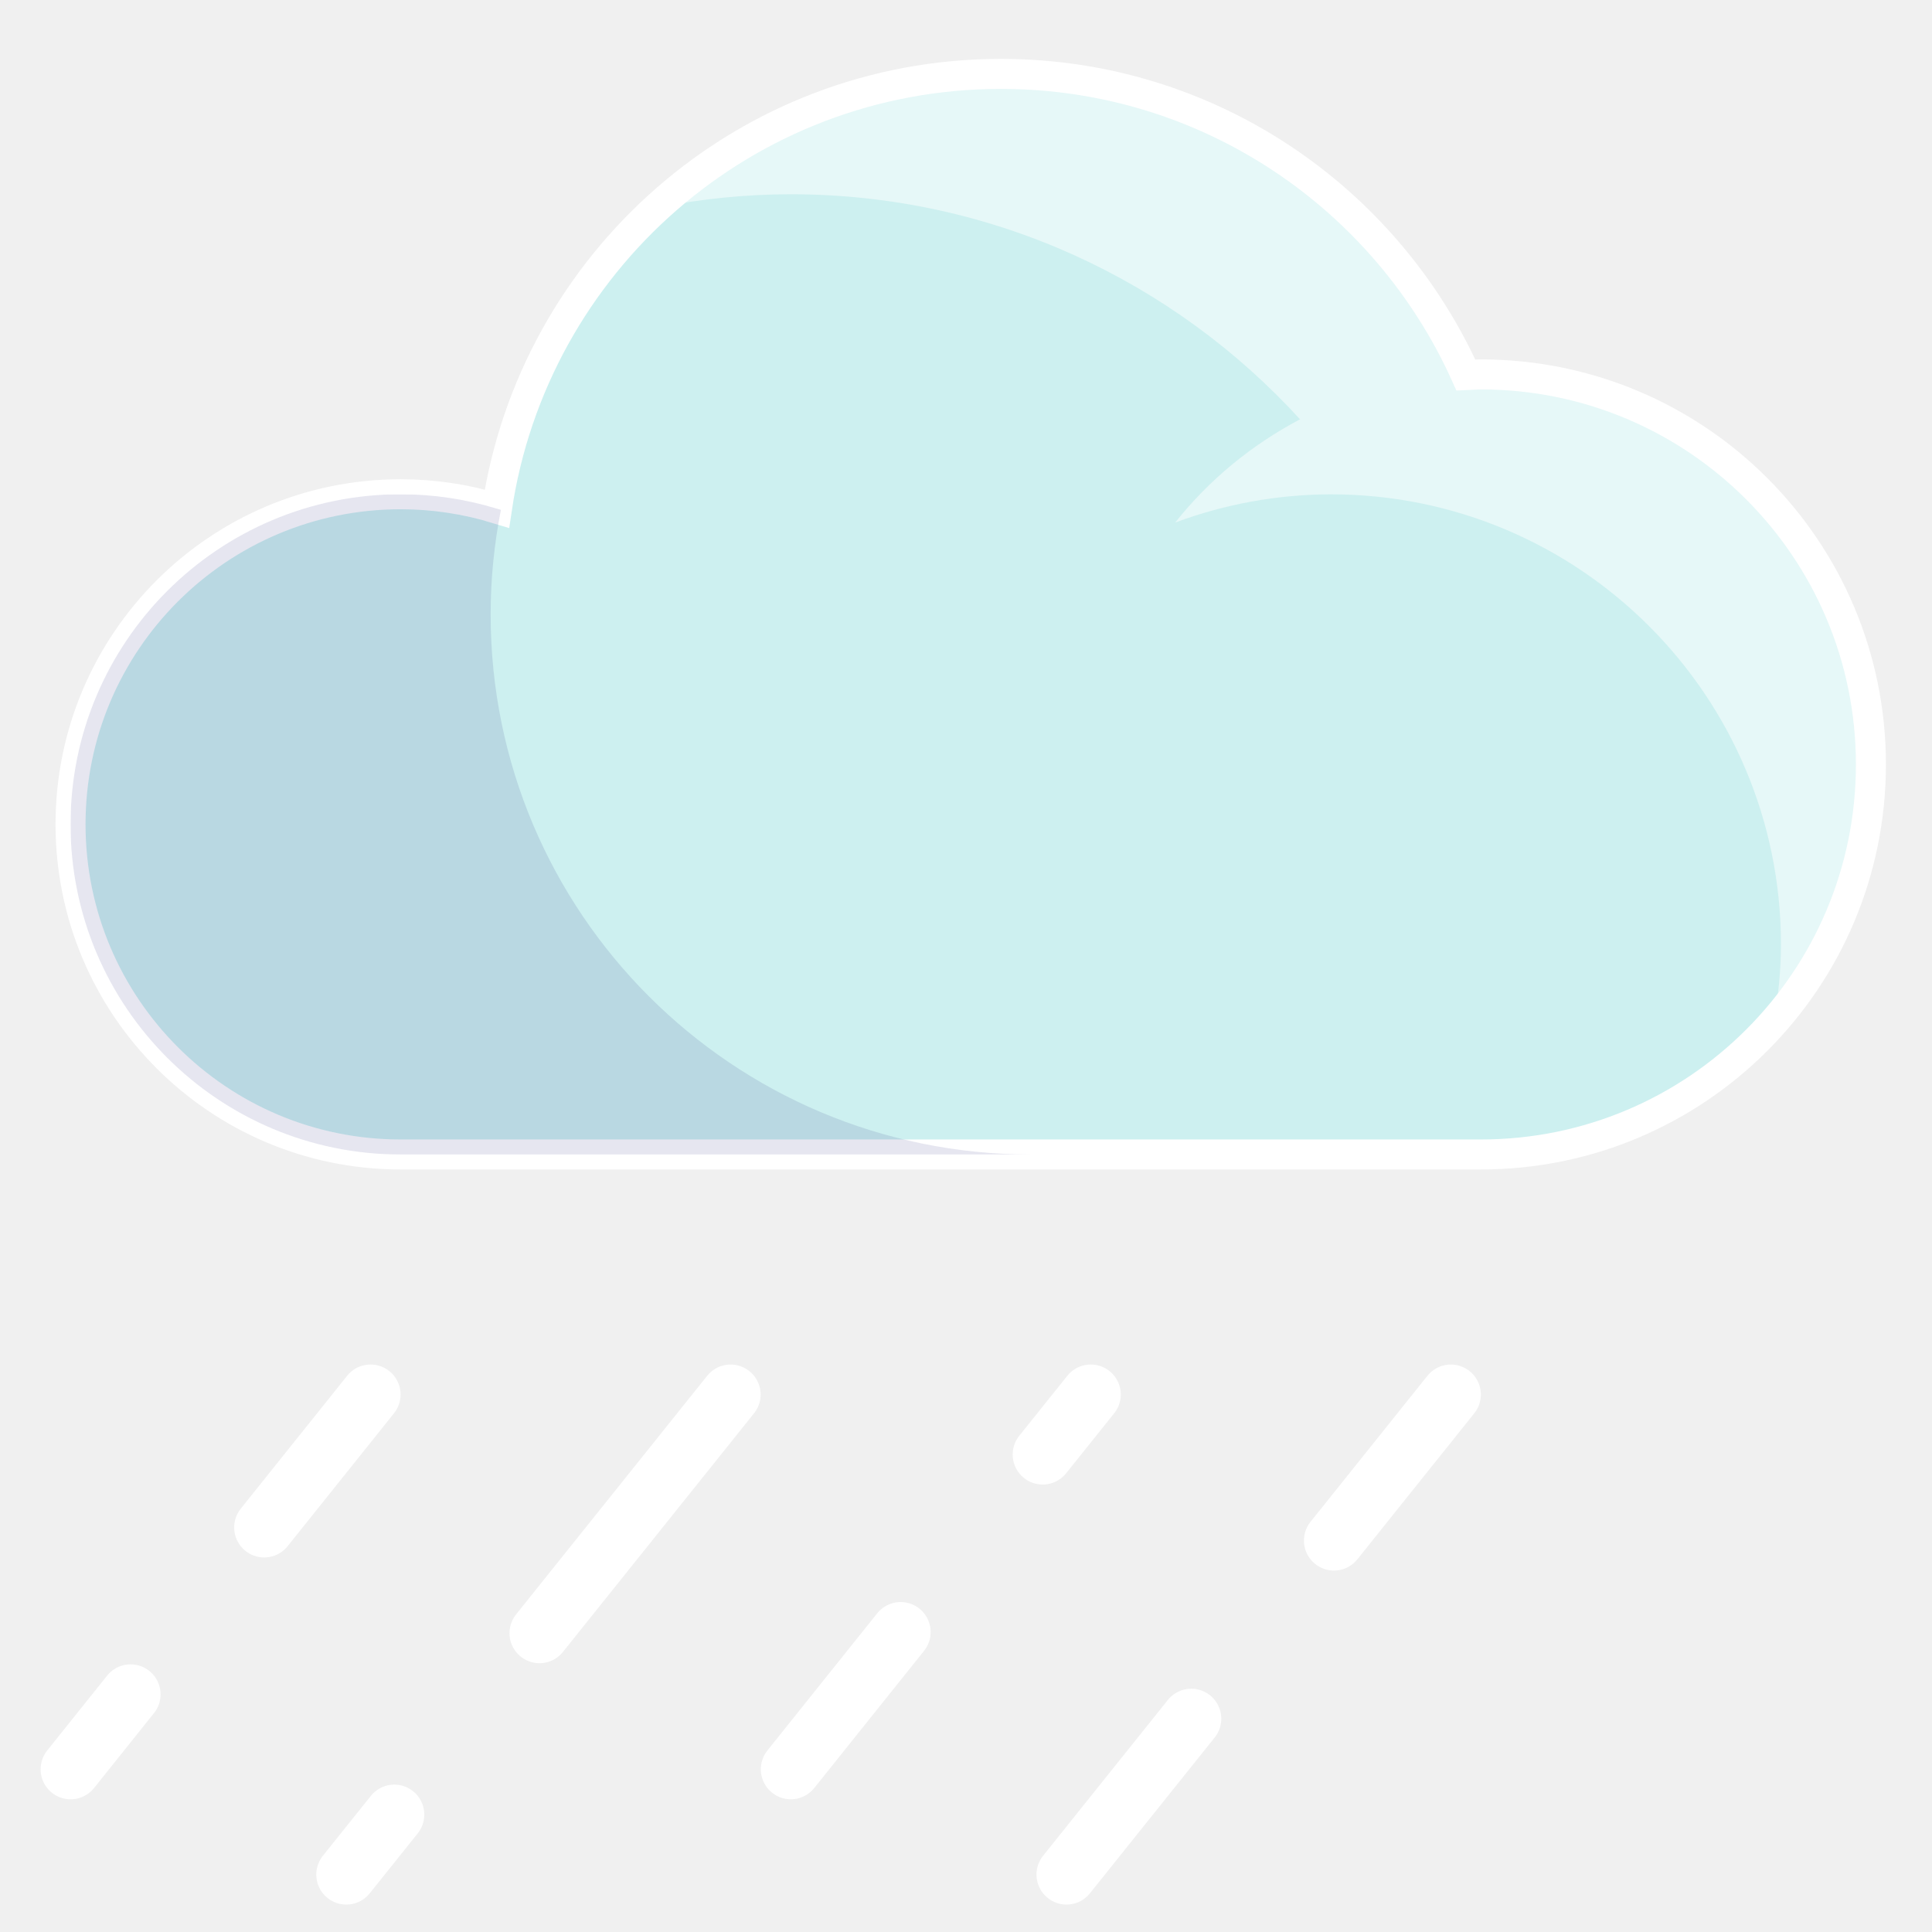
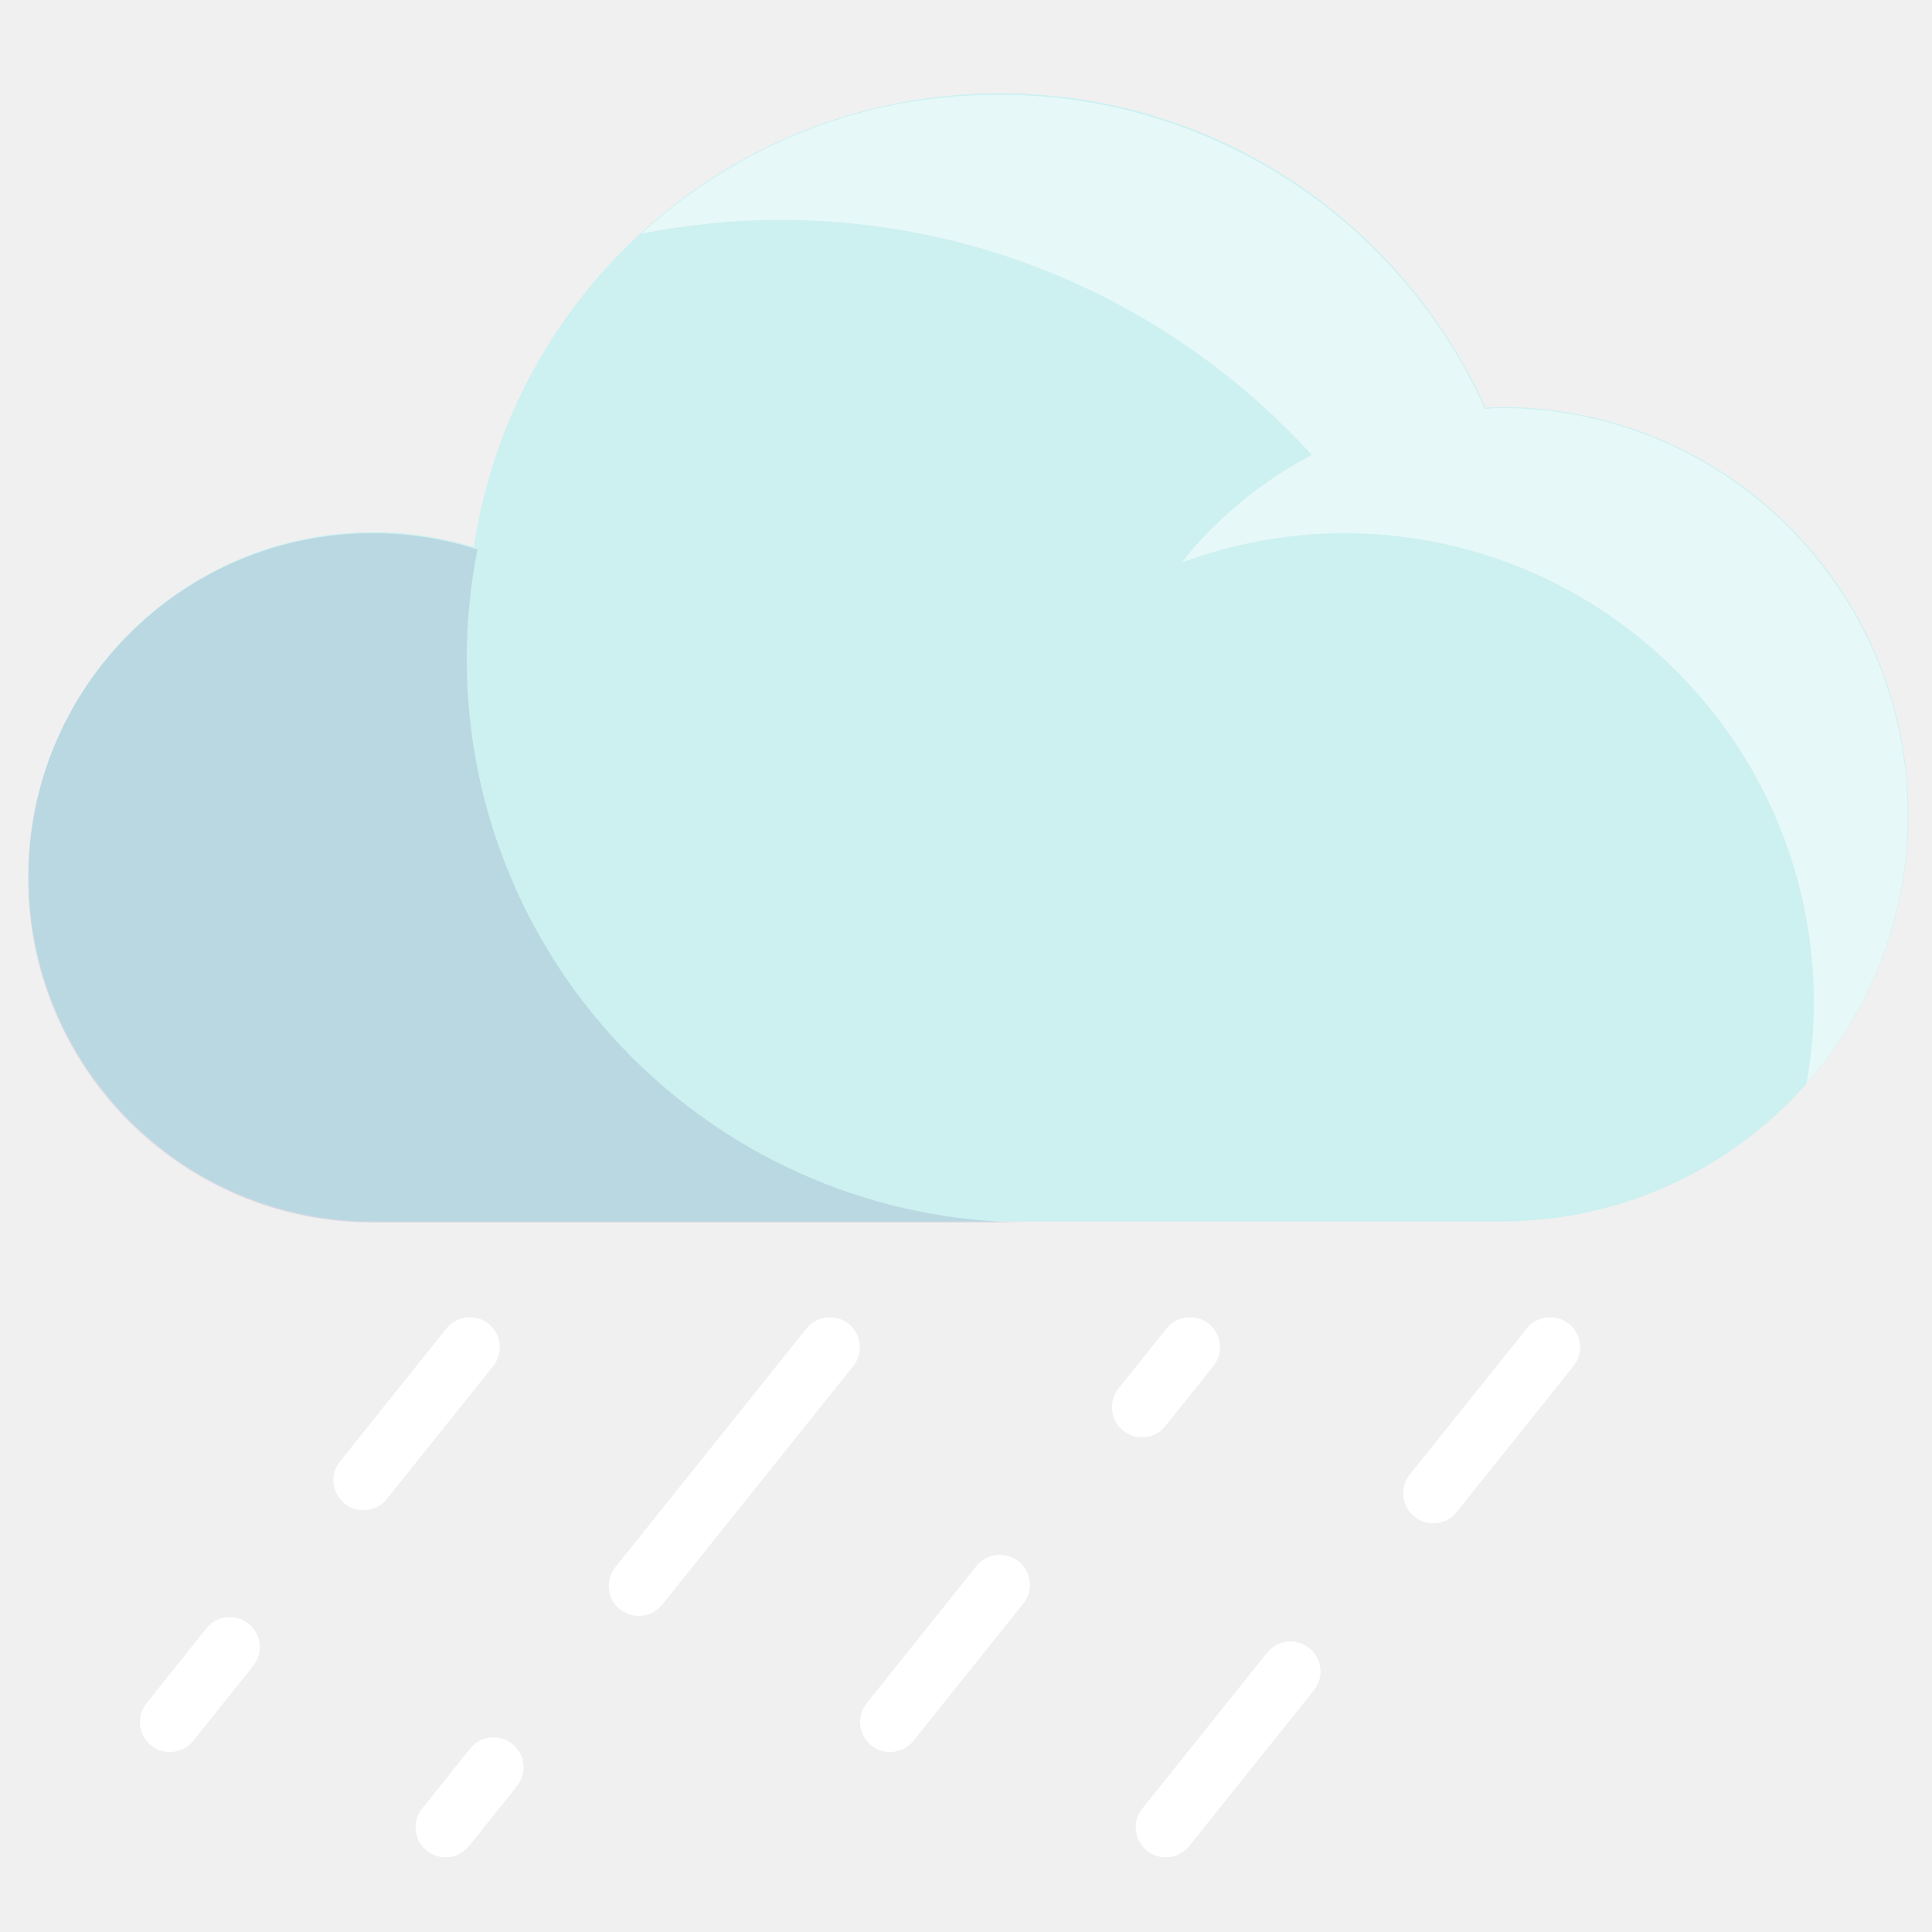
<svg xmlns="http://www.w3.org/2000/svg" width="512" height="512" viewBox="0 0 135.467 135.467">
  <defs>
-     <clipPath id="A">
+     <clipPath>
      <path d="M777 1465.96h32v-22h-32z" />
    </clipPath>
-     <clipPath id="B">
+     <clipPath>
      <path d="M796.57 1479.96H837v-31.56h-40.43z" />
    </clipPath>
+     <clipPath id="C">
+       <path d="M903 1465.96h32v-22h-32z" />
+     </clipPath>
+     <clipPath id="D">
+       <path d="M922.57 1479.96H963v-31.56h-40.43z" />
+     </clipPath>
  </defs>
-   <path d="M103.836 26.253c-.353 0-.699.04-1.048.053C97.192 13.86 84.711 5.181 70.18 5.181c-17.954 0-32.772 13.239-35.337 30.483a23.08 23.08 0 0 0-6.748-1.008c-12.784 0-23.149 10.364-23.149 23.144s10.364 23.149 23.149 23.149h75.495.246c15.103 0 27.348-12.237 27.348-27.346s-12.245-27.35-27.348-27.35" fill="#cdf0f0" stroke="#fff" stroke-width="2.104" />
-   <g transform="matrix(2.10403 0 0 -2.10403 -1629.885 3119.085)">
-     <g clip-path="url(#A)" opacity=".1">
-       <path d="M791 1461.96c0 1.192.121 2.356.342 3.483l-.16.047a10.96 10.96 0 0 1-3.18.472c-6.076 0-11.002-4.926-11.002-11s4.926-11.002 11.002-11.002H809c-9.941 0-18 8.059-18 18" fill="#000064" />
+   <g stroke-linejoin="round" stroke-miterlimit="10" stroke-width="4.208">
+     <path d="M104.165 28.596c-.353 0-.694.042-1.044.053-5.6-12.446-18.082-21.125-32.608-21.125-17.958 0-32.777 13.241-35.337 30.483-2.138-.652-4.4-1.008-6.75-1.008-12.78 0-23.144 10.364-23.144 23.144s10.364 23.149 23.144 23.149h75.497.242c15.109 0 27.354-12.237 27.354-27.346 0-15.103-12.245-27.35-27.354-27.35z" fill="none" stroke="#000" stroke-opacity="0" />
+     <path d="M16.114 115.49l-4.204 5.254m21.032-26.278l-7.459 9.321m9.123 20.135l-3.366 4.204m26.948-33.658l-13.401 16.733m25.323-.08l-7.701 9.622m21.032-26.277l-3.371 4.208m10.418 18.525l-8.749 10.926m26.95-33.657l-8.197 10.238" stroke="#fff" fill="#fff" stroke-linecap="round" />
+   </g>
+   <path d="M105.259 28.54c-.369 0-.729.042-1.094.055C98.321 15.602 85.29 6.54 70.12 6.54c-18.745 0-34.217 13.822-36.895 31.826a24.08 24.08 0 0 0-7.045-1.052c-13.348 0-24.168 10.822-24.168 24.164S12.834 85.647 26.18 85.647h78.821.257c15.768 0 28.553-12.776 28.553-28.551S121.027 28.54 105.258 28.54" fill="#cdf0f0" />
+   <g transform="matrix(2.1967 0 0 -2.1967 -1981.65 3257.663)">
+     <g clip-path="url(#C)" opacity=".1">
+       <path d="M917 1461.96c0 1.192.121 2.356.342 3.483l-.16.047a10.96 10.96 0 0 1-3.18.472c-6.076 0-11.002-4.926-11.002-11s4.926-11.002 11.002-11.002H935c-9.941 0-18 8.059-18 18" fill="#000064" />
    </g>
-     <g clip-path="url(#B)" opacity=".5">
-       <path d="M837 1456.96c0 7.18-5.82 13-13 13-.168 0-.331-.022-.498-.029-2.243 4.987-6.815 8.691-12.333 9.733-.389.069-.778.136-1.175.18l-.254.028c-.573.055-1.153.088-1.74.088a18 18 0 0 1-3.172-.288c-3.152-.597-5.985-2.072-8.259-4.151 1.435.281 2.914.439 4.431.439 6.727 0 12.769-2.896 16.973-7.5-1.615-.851-3.036-2.021-4.161-3.441a14.93 14.93 0 0 0 5.188.941c8.284 0 15-6.716 15-15 0-.875-.091-1.728-.234-2.562 2.007 2.289 3.234 5.279 3.234 8.562" fill="#fff" />
+     <g clip-path="url(#D)" opacity=".5">
+       <path d="M963 1456.96c0 7.18-5.82 13-13 13-.168 0-.331-.022-.498-.029-2.243 4.987-6.815 8.691-12.333 9.733-.389.069-.778.136-1.175.18l-.254.028c-.573.055-1.153.088-1.74.088a18 18 0 0 1-3.172-.288c-3.152-.597-5.985-2.072-8.259-4.151 1.435.281 2.914.439 4.431.439 6.727 0 12.769-2.896 16.973-7.5-1.615-.851-3.036-2.021-4.161-3.441a14.93 14.93 0 0 0 5.188.941c8.284 0 15-6.716 15-15 0-.875-.091-1.728-.234-2.562 2.007 2.289 3.234 5.279 3.234 8.562" fill="#fff" />
    </g>
  </g>
-   <g stroke-linejoin="round" stroke-miterlimit="10" stroke-width="4.208">
-     <path d="M103.834 26.276c-.353 0-.694.042-1.044.053C97.19 13.883 84.708 5.204 70.182 5.204c-17.958 0-32.777 13.241-35.337 30.483-2.138-.652-4.4-1.008-6.75-1.008-12.78 0-23.144 10.364-23.144 23.144s10.364 23.149 23.144 23.149h75.497.242c15.109 0 27.354-12.237 27.354-27.346 0-15.103-12.245-27.35-27.354-27.35z" fill="none" stroke="#000" stroke-opacity="0" />
-     <path d="M9.155 118.804l-4.204 5.254M25.983 97.78l-7.459 9.321m9.123 20.135l-3.366 4.204m26.948-33.658l-13.401 16.733m25.323-.08l-7.701 9.622M76.482 97.78l-3.371 4.208m10.418 18.525l-8.749 10.926m26.95-33.657l-8.197 10.238" stroke="#fff" fill="#fff" stroke-linecap="round" />
-   </g>
</svg>
